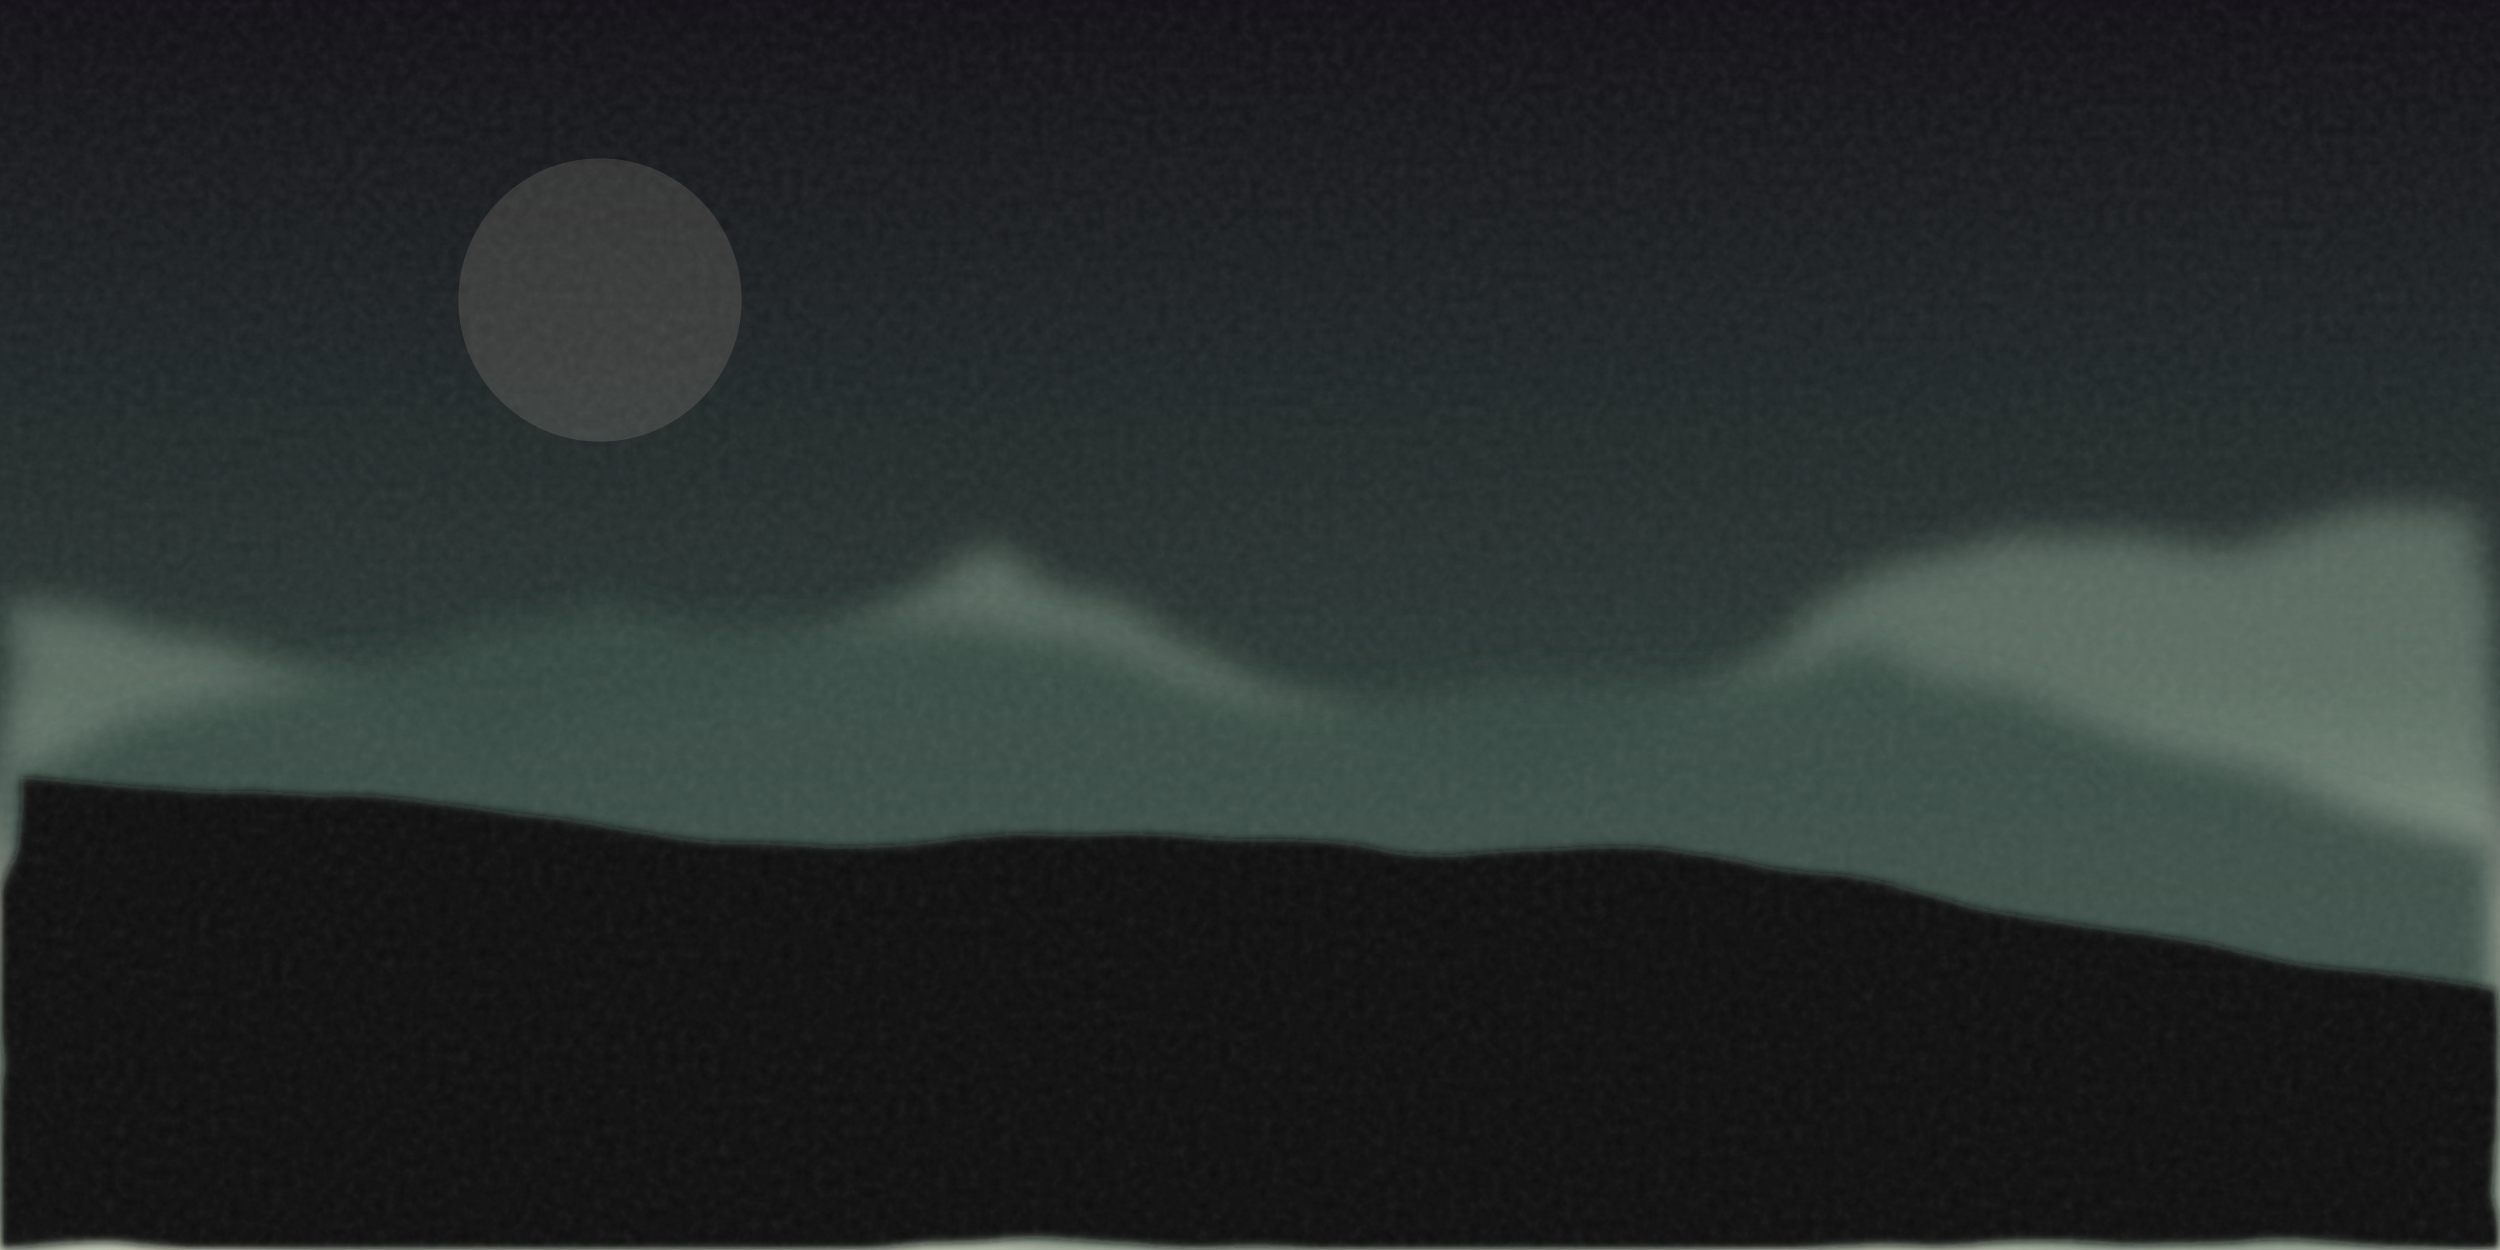
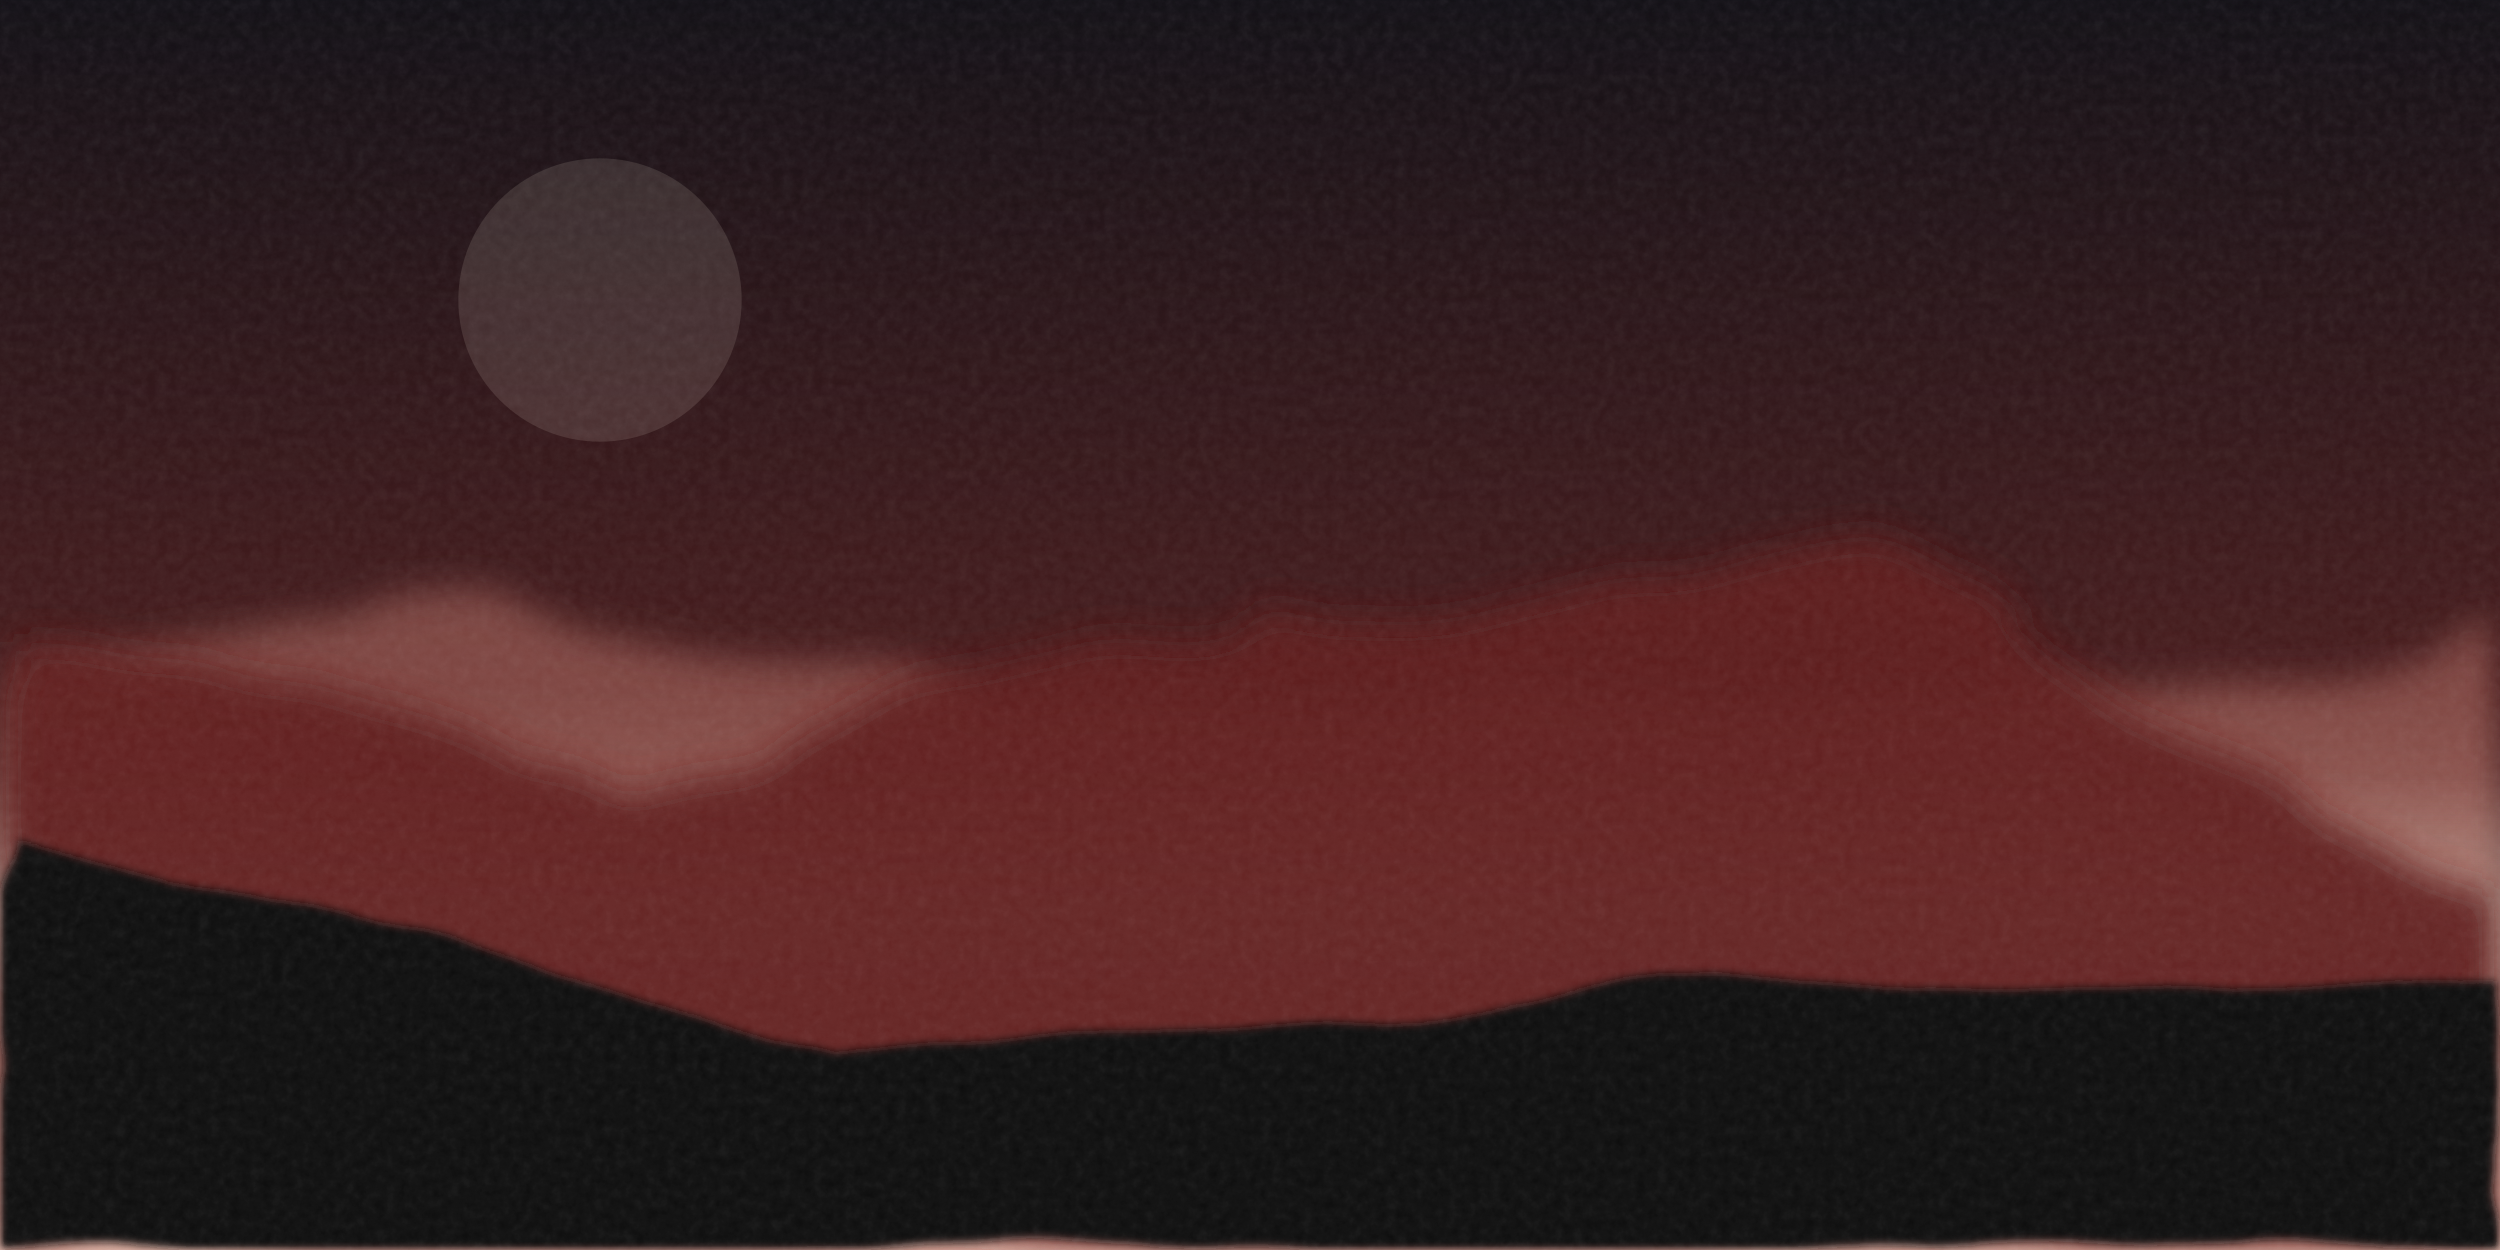
<svg xmlns="http://www.w3.org/2000/svg" viewBox="0 0 300 150" preserveAspectRatio="none" width="100%" height="100%" aria-hidden="true">
  <defs>
    <filter id="grain" x="0" y="0" width="100%" height="100%">
      <feTurbulence type="fractalNoise" baseFrequency=".8" numOctaves="4" seed="3" result="n" />
      <feColorMatrix in="n" type="saturate" values="0" />
      <feComponentTransfer>
        <feFuncA type="linear" slope=".16" />
      </feComponentTransfer>
    </filter>
    <filter id="bleed" x="-25%" y="-25%" width="150%" height="150%">
      <feTurbulence type="fractalNoise" baseFrequency=".013 .028" numOctaves="4" seed="11" result="t" />
      <feDisplacementMap in="SourceGraphic" in2="t" scale="9" xChannelSelector="R" yChannelSelector="G" />
      <feGaussianBlur stdDeviation=".5" />
    </filter>
+     <clipPath id="disc">
+       <circle cx="50" cy="50" r="44" />
+     </clipPath>
    <filter id="wash" x="-30%" y="-30%" width="160%" height="160%">
      <feTurbulence type="fractalNoise" baseFrequency=".02 .04" numOctaves="3" seed="5" result="t" />
      <feDisplacementMap in="SourceGraphic" in2="t" scale="16" xChannelSelector="R" yChannelSelector="G" />
      <feGaussianBlur stdDeviation="2.2" />
    </filter>
-     <linearGradient id="sk4" x1="0" y1="0" x2="0" y2="1">
+     <linearGradient id="sk22" x1="0" y1="0" x2="0" y2="1">
      <stop offset="0" stop-color="#100E14" />
-       <stop offset=".55" stop-color="#2b3935" />
-       <stop offset="1" stop-color="#c5cbb8" />
+       <stop offset=".55" stop-color="#481b1c" />
+       <stop offset="1" stop-color="#ddb2a4" />
    </linearGradient>
-     <linearGradient id="ms4" x1="0" y1="0" x2="0" y2="1">
+     <linearGradient id="ms22" x1="0" y1="0" x2="0" y2="1">
      <stop offset="0" stop-color="#EDE3D2" stop-opacity="0" />
      <stop offset=".5" stop-color="#EDE3D2" stop-opacity=".3" />
      <stop offset="1" stop-color="#EDE3D2" stop-opacity="0" />
    </linearGradient>
  </defs>
-   <rect width="300" height="150" fill="url(#sk4)" />
+   <rect width="300" height="150" fill="url(#sk22)" />
  <circle cx="72" cy="36" r="17" fill="#EDE3D2" opacity=".13" />
  <g filter="url(#wash)" opacity=".85">
-     <polygon points="0,174 0,111 0,71 60,92 120,70 180,92 240,65 300,64 300,111 300,174" fill="#9ab19d" opacity=".5" />
+     <polygon points="0,174 0,111 0,82 60,70 120,88 180,82 240,84 300,74 300,111 300,174" fill="#cc7d72" opacity=".5" />
  </g>
-   <rect y="93" width="300" height="33" fill="url(#ms4)" />
+   <rect y="93" width="300" height="33" fill="url(#ms22)" />
  <g filter="url(#wash)" opacity=".92">
-     <polygon points="0,174 0,132 0,95 75,70 150,84 225,78 300,102 300,132 300,174" fill="#344a42" />
+     <polygon points="0,174 0,132 0,77 75,94 150,75 225,66 300,109 300,132 300,174" fill="#5e1f1e" />
  </g>
  <g filter="url(#bleed)">
-     <polygon points="0,174 0,153 0,94 100,100 200,102 300,119 300,153 300,174" fill="#0A090D" />
+     <polygon points="0,174 0,153 0,101 100,128 200,118 300,118 300,153 300,174" fill="#0A090D" />
  </g>
  <rect width="300" height="150" filter="url(#grain)" opacity=".55" />
</svg>
